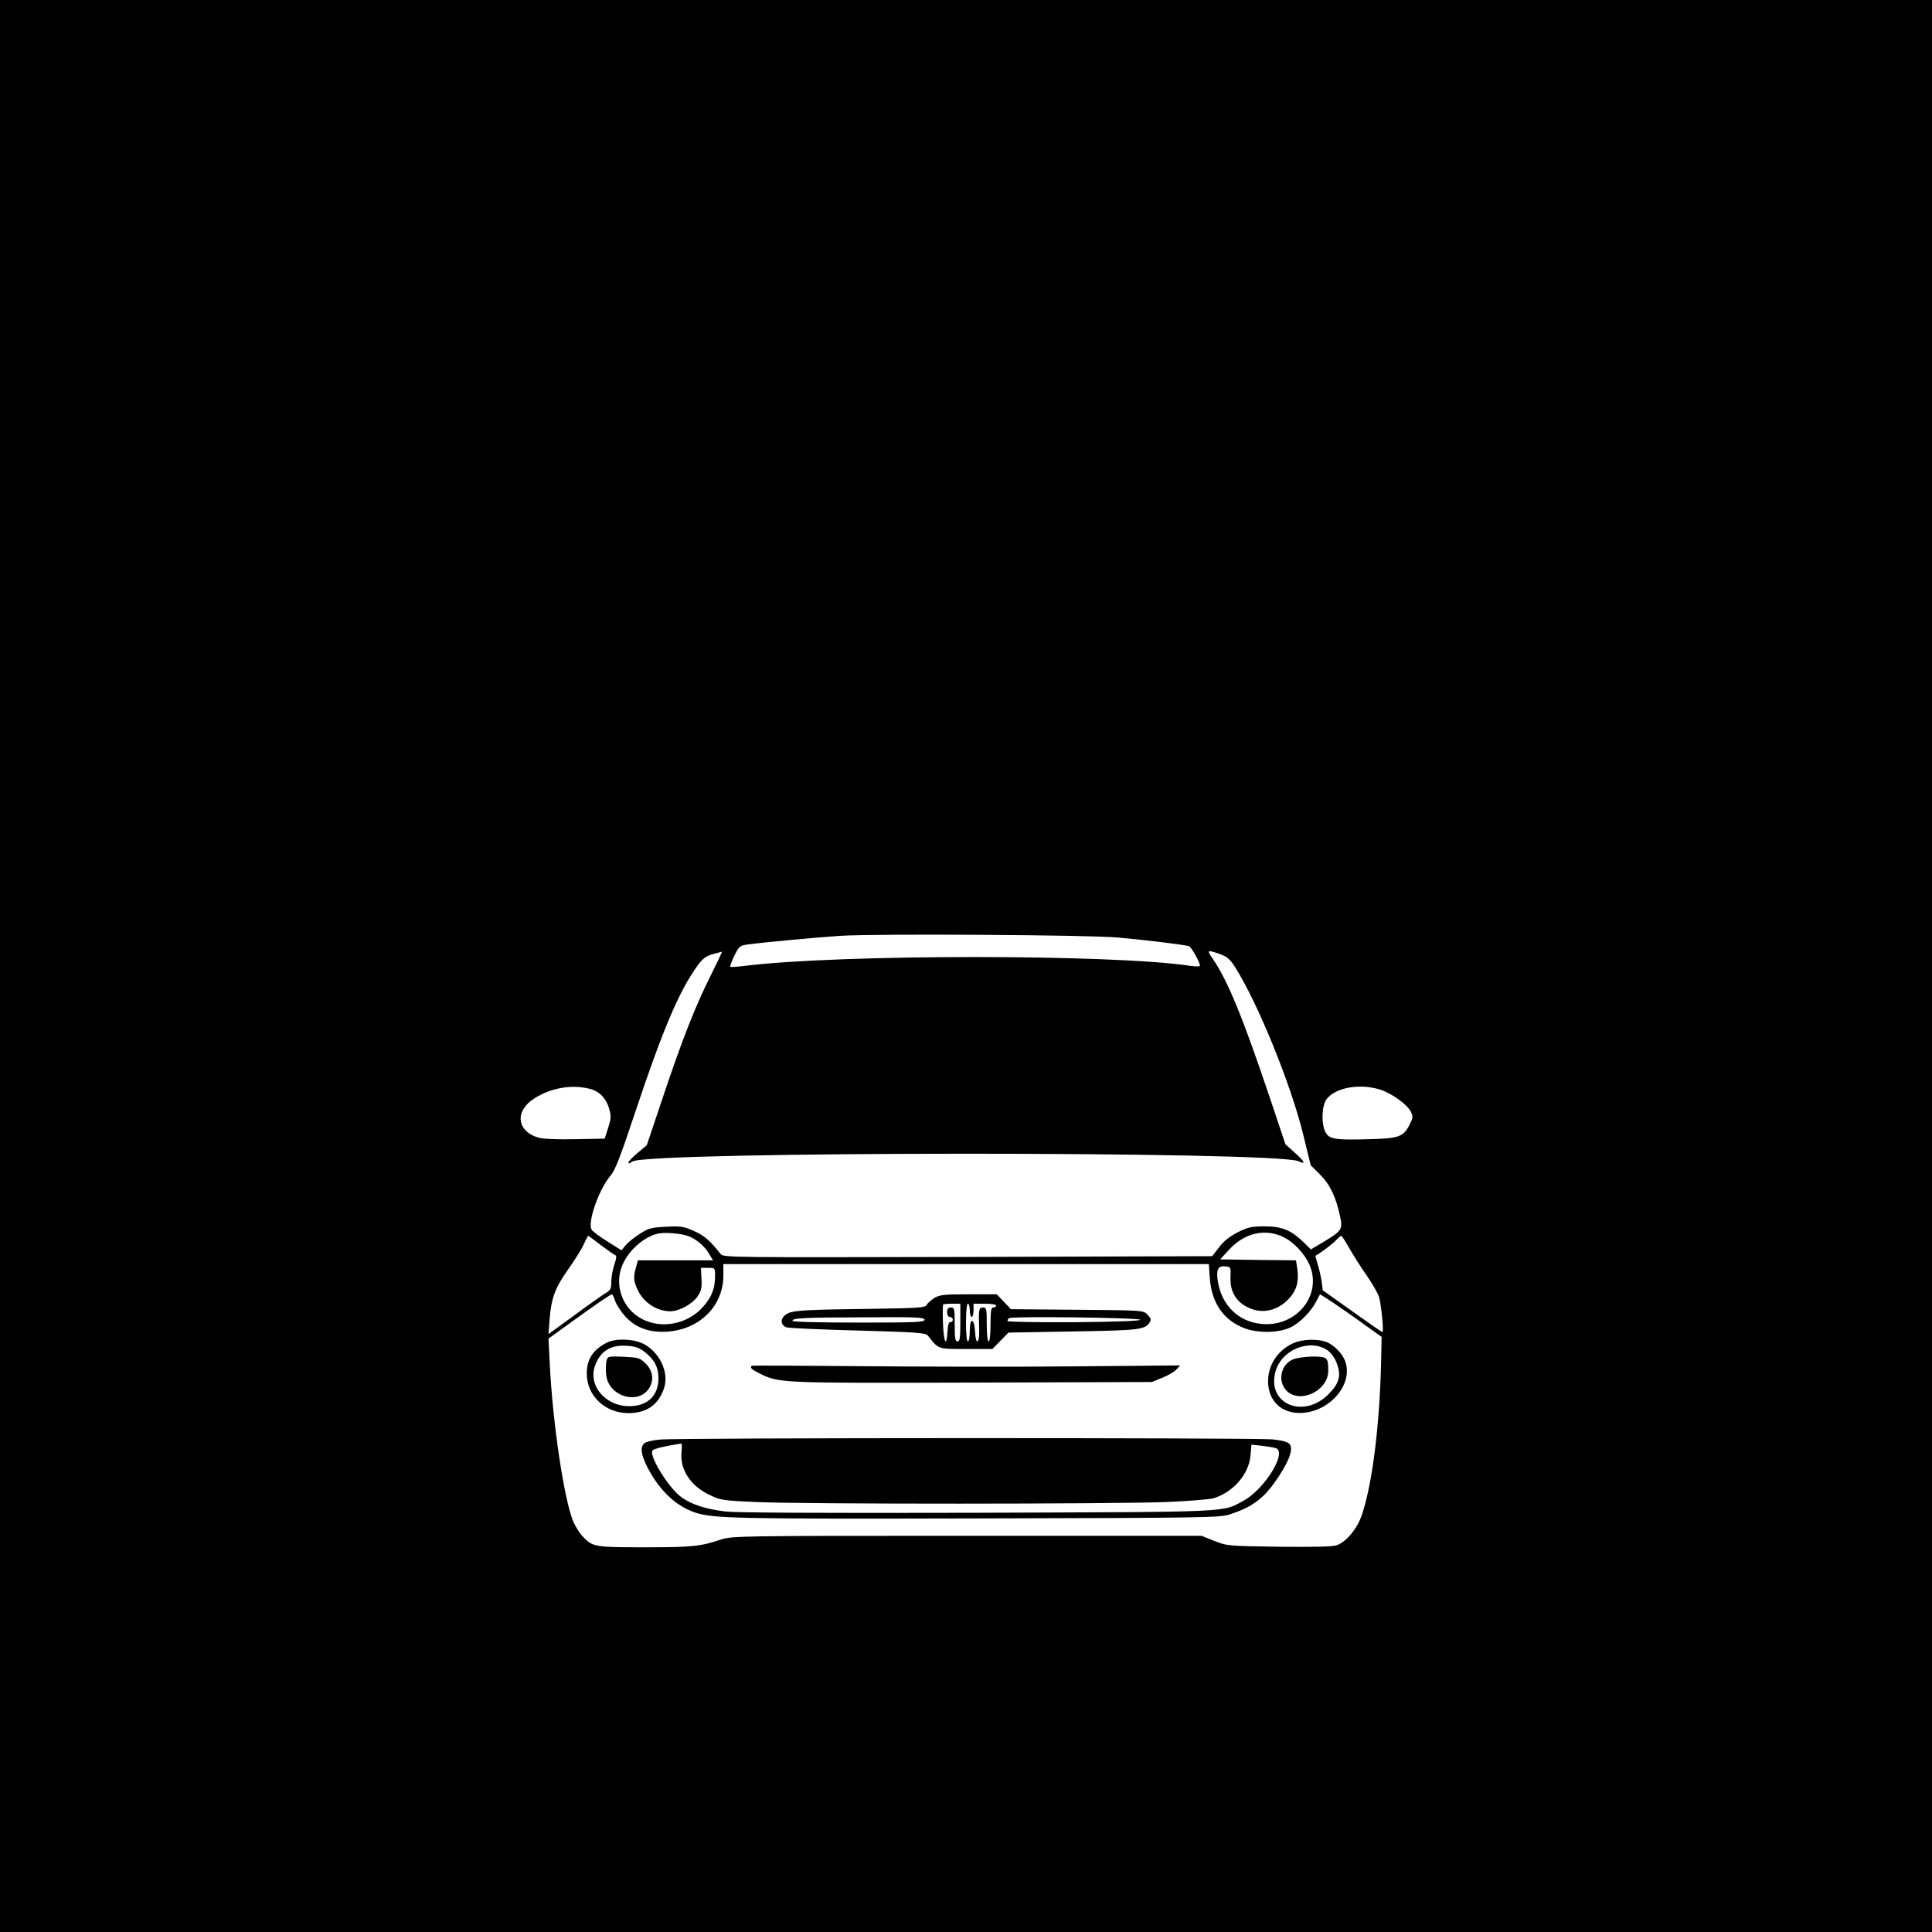
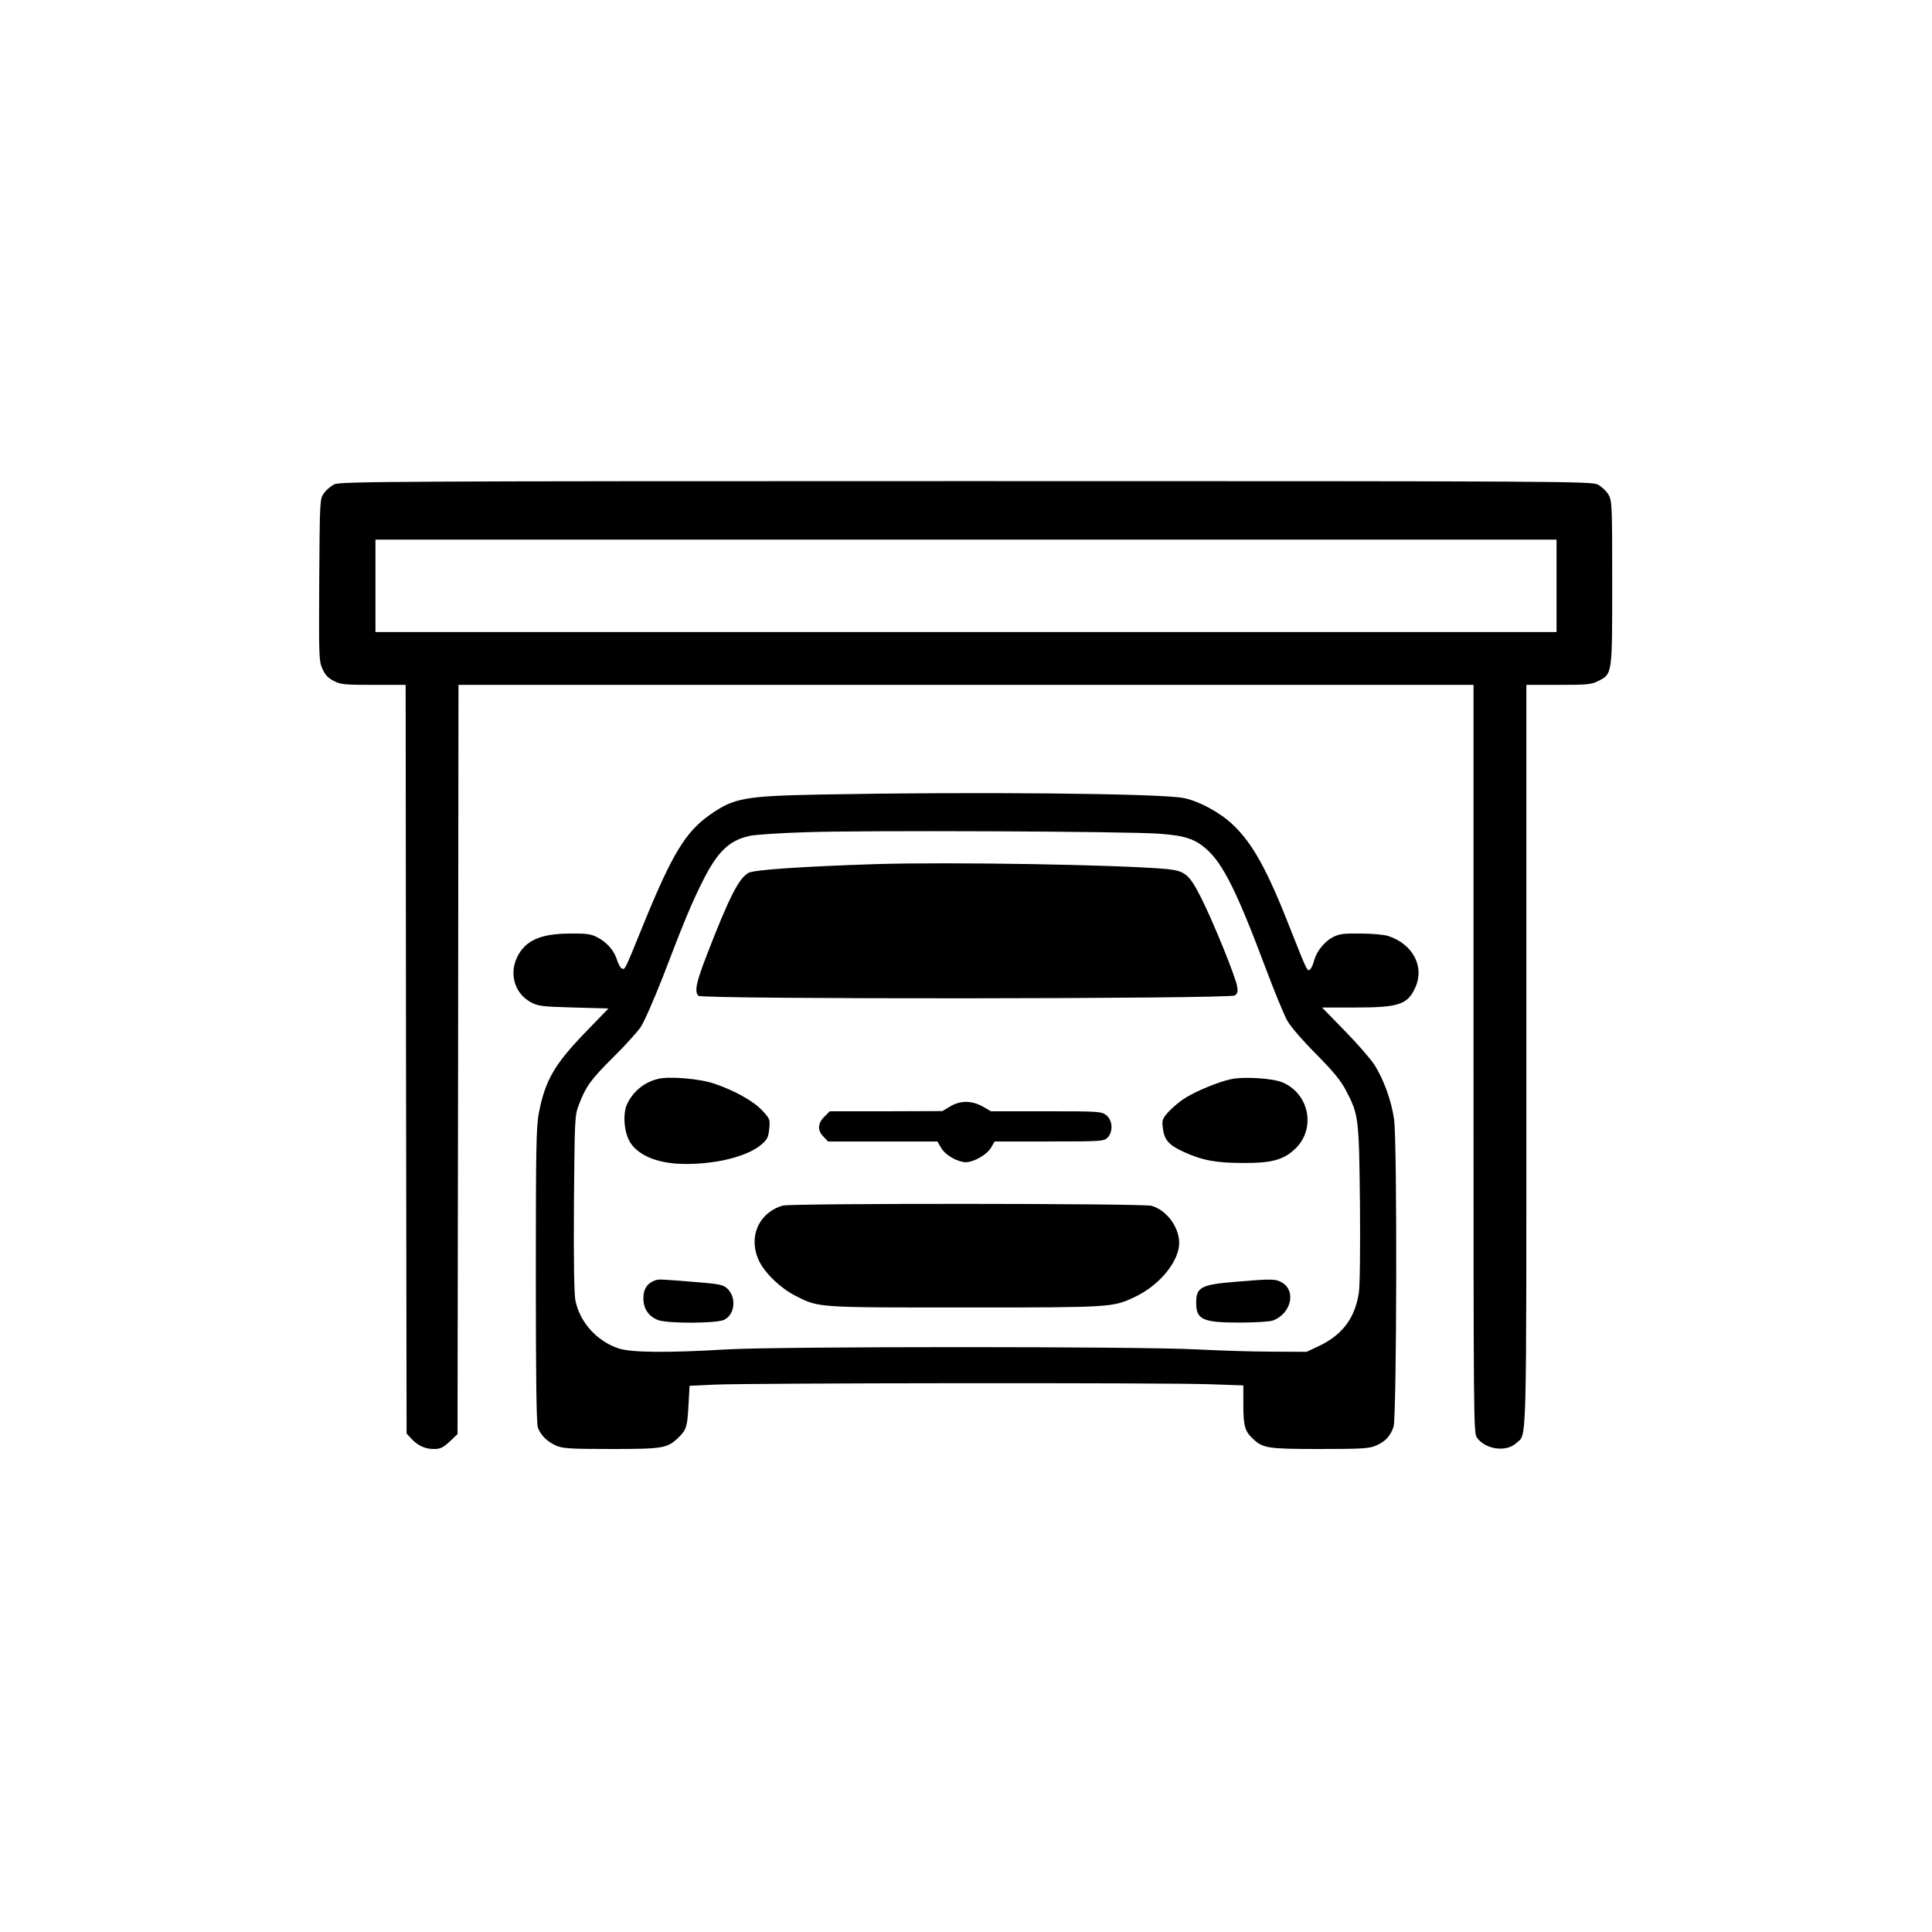
<svg xmlns="http://www.w3.org/2000/svg" version="1.0" width="1024pt" height="1024pt" viewBox="0 0 1024 1024" preserveAspectRatio="xMidYMid meet">
  <g transform="translate(0,1024) scale(0.1,-0.1)" fill="#000000" stroke="none">
-     <path d="M0 5120 l0 -5120 5120 0 5120 0 0 5120 0 5120 -5120 0 -5120 0 0 -5120z m5925 151 c154 -14 358 -39 377 -46 13 -5 58 -85 58 -104 0 -4 -24 -4 -52 0 -413 62 -1854 62 -2358 0 -41 -5 -77 -8 -79 -5 -3 2 7 29 21 58 25 50 29 54 70 60 89 12 368 38 493 46 191 12 1316 5 1470 -9z m-2158 -201 c-81 -162 -150 -336 -254 -647 l-85 -253 -49 -41 c-50 -42 -67 -71 -26 -45 84 54 3420 55 3530 1 41 -20 33 -2 -22 47 l-48 43 -82 245 c-144 428 -223 621 -303 738 -33 47 -31 49 36 26 39 -14 54 -26 81 -68 122 -192 299 -627 364 -896 l38 -156 50 -50 c53 -53 84 -119 106 -222 14 -67 9 -75 -82 -131 l-73 -43 -41 40 c-66 63 -113 82 -205 82 -68 0 -87 -4 -141 -31 -43 -22 -74 -46 -99 -79 l-37 -48 -1295 -4 c-1255 -3 -1295 -3 -1310 15 -59 74 -86 97 -141 122 -56 25 -70 27 -149 23 -78 -4 -93 -8 -138 -37 -29 -18 -62 -45 -75 -60 l-23 -28 -73 46 c-41 25 -79 54 -85 63 -24 38 39 217 101 288 23 27 52 101 128 330 147 441 235 649 332 782 27 37 44 50 81 61 26 7 48 13 49 13 1 -1 -26 -58 -60 -126z m-641 -601 c52 -13 89 -52 104 -111 10 -34 8 -51 -7 -97 l-18 -56 -155 -3 c-96 -2 -170 1 -195 8 -118 34 -129 143 -20 210 88 55 196 73 291 49z m4192 -5 c60 -20 142 -79 160 -117 12 -24 11 -33 -5 -64 -34 -69 -56 -77 -219 -81 -180 -5 -209 0 -229 38 -23 45 -20 141 7 175 48 62 177 84 286 49z m-3669 -776 c41 -15 87 -54 109 -93 l21 -35 -199 0 -199 0 -10 -37 c-15 -52 -13 -72 8 -118 32 -69 102 -115 174 -115 47 0 118 39 145 80 19 29 23 46 20 93 l-3 57 38 0 c37 0 37 0 37 -42 0 -69 -18 -113 -66 -167 -80 -89 -216 -116 -319 -63 -107 54 -153 184 -104 292 33 74 111 143 183 161 35 9 127 2 165 -13z m3158 -7 c51 -26 107 -86 132 -141 73 -162 -67 -336 -254 -317 -121 12 -209 98 -230 224 -10 63 0 85 38 81 31 -3 31 -3 29 -58 -3 -72 26 -125 87 -157 78 -41 165 -22 228 50 37 42 48 88 39 152 l-7 45 -201 2 -201 3 49 53 c82 89 194 113 291 63z m-3623 -40 c36 -27 70 -51 76 -53 9 -3 8 -16 -4 -51 -9 -26 -16 -67 -16 -90 0 -36 -4 -45 -27 -59 -16 -9 -91 -62 -167 -118 l-139 -101 6 78 c9 113 29 167 97 263 33 47 71 106 83 133 12 26 23 47 25 47 1 0 31 -22 66 -49z m3969 -19 c21 -37 62 -102 92 -144 29 -42 59 -94 65 -115 12 -46 25 -183 17 -183 -4 0 -76 50 -161 111 l-155 110 -6 47 c-4 26 -13 67 -21 91 -8 25 -13 45 -11 46 20 9 90 62 107 80 13 14 26 25 29 25 3 0 23 -31 44 -68z m-741 -154 c9 -133 73 -226 184 -268 75 -28 187 -25 249 7 48 25 106 85 130 133 10 19 19 37 21 39 3 3 132 -84 253 -172 l74 -53 -2 -95 c-6 -353 -45 -675 -102 -846 -25 -76 -85 -148 -137 -164 -25 -7 -128 -9 -307 -7 -266 4 -271 4 -339 31 l-68 27 -1245 0 c-1210 0 -1245 -1 -1302 -20 -108 -36 -151 -41 -402 -41 -270 0 -278 2 -331 58 -15 15 -36 49 -48 75 -49 111 -111 526 -126 838 l-7 135 119 86 c134 97 210 149 218 149 2 0 10 -15 16 -34 6 -19 29 -55 51 -80 55 -62 128 -90 224 -84 173 11 298 135 299 296 l0 62 1287 0 1286 0 5 -72z" />
-     <path d="M4953 3361 c-17 -11 -36 -27 -41 -37 -8 -15 -37 -17 -283 -21 -344 -4 -417 -8 -451 -23 -42 -20 -47 -60 -10 -75 9 -4 179 -12 377 -17 314 -9 362 -12 373 -27 57 -73 51 -71 203 -71 l139 0 43 44 42 43 342 6 c354 6 382 9 407 49 8 14 6 22 -12 40 -22 23 -24 23 -373 26 l-351 3 -37 39 -38 40 -149 0 c-130 0 -153 -3 -181 -19z m137 -131 c0 -82 -3 -100 -15 -100 -12 0 -15 17 -15 90 0 83 -1 90 -20 90 -15 0 -20 -7 -20 -25 0 -16 6 -25 15 -25 8 0 15 -7 15 -15 0 -8 -6 -14 -12 -12 -9 1 -14 -15 -16 -50 -5 -88 -20 -60 -24 43 -2 53 -1 98 1 100 2 2 24 4 48 4 l43 0 0 -100z m50 65 c0 -19 5 -35 10 -35 6 0 10 16 10 35 l0 35 60 0 c33 0 60 -4 60 -10 0 -5 -7 -10 -15 -10 -12 0 -15 -17 -15 -90 0 -53 -4 -90 -10 -90 -6 0 -10 37 -10 90 0 83 -1 90 -20 90 -22 0 -24 -10 -20 -117 2 -77 -18 -87 -22 -11 -4 74 -28 77 -28 4 0 -31 -4 -56 -10 -56 -6 0 -10 40 -10 100 0 60 4 100 10 100 6 0 10 -16 10 -35z m-240 -50 c0 -13 -46 -15 -350 -15 -211 0 -350 4 -350 9 0 15 47 18 383 19 276 2 317 0 317 -13z m1143 0 c1 -6 -122 -11 -350 -13 -194 -1 -353 2 -353 6 0 5 3 12 7 15 11 12 693 3 696 -8z" />
-     <path d="M3215 3123 c-73 -38 -105 -88 -105 -163 0 -118 97 -210 222 -210 97 1 159 45 188 134 27 84 -25 192 -113 235 -53 26 -148 28 -192 4z m200 -47 c53 -41 75 -82 75 -141 0 -93 -58 -148 -155 -148 -128 0 -221 112 -180 218 28 74 82 108 167 102 43 -2 65 -10 93 -31z" />
-     <path d="M3214 3025 c-3 -14 -4 -47 -1 -73 13 -118 180 -162 232 -62 22 43 13 89 -26 126 -28 27 -37 29 -114 33 -84 3 -84 3 -91 -24z" />
-     <path d="M6855 3121 c-89 -40 -142 -128 -133 -222 8 -83 63 -139 146 -147 161 -15 311 143 261 275 -14 38 -57 83 -96 99 -45 19 -130 17 -178 -5z m183 -39 c17 -13 38 -41 47 -67 25 -65 14 -107 -44 -165 -133 -133 -327 -51 -281 119 31 118 184 179 278 113z" />
-     <path d="M6853 3035 c-65 -28 -83 -116 -34 -166 72 -72 221 0 221 106 0 71 -5 75 -84 75 -39 -1 -85 -7 -103 -15z" />
-     <path d="M3984 3001 c-10 -10 -1 -19 39 -39 106 -53 101 -53 1130 -50 l952 3 56 23 c31 12 65 32 75 44 l19 21 -560 -5 c-308 -3 -818 -2 -1133 1 -316 3 -576 4 -578 2z" />
-     <path d="M3498 2610 c-37 -3 -74 -12 -82 -19 -24 -20 -19 -59 14 -125 63 -123 148 -205 249 -241 97 -34 210 -36 1506 -33 1211 3 1283 4 1335 22 81 27 127 52 176 98 51 47 128 166 142 220 15 56 0 69 -94 79 -94 9 -3149 9 -3246 -1z m114 -68 c-8 -90 46 -175 144 -223 61 -30 69 -32 251 -40 243 -12 1905 -11 2178 0 116 5 227 14 247 20 105 32 188 128 196 228 l5 56 57 -6 c31 -4 64 -9 73 -13 60 -22 -60 -216 -170 -277 -118 -64 -44 -60 -1413 -65 -857 -2 -1274 0 -1337 7 -102 12 -181 38 -232 76 -70 51 -175 225 -152 248 9 9 67 23 152 36 3 1 4 -21 1 -47z" />
+     <path d="M1772 7673 c-18 -9 -43 -30 -55 -47 -22 -31 -22 -35 -25 -459 -2 -405 -2 -430 17 -472 14 -32 30 -49 60 -64 36 -19 58 -21 211 -21 l170 0 2 -1984 3 -1984 25 -27 c35 -38 73 -55 120 -55 34 0 48 7 83 39 l42 40 3 1985 2 1986 2690 0 2690 0 0 -1982 c0 -1908 0 -1984 18 -2008 46 -63 155 -78 208 -29 58 54 54 -89 54 2049 l0 1970 170 0 c151 0 175 2 210 20 76 39 75 30 75 520 0 417 -1 436 -20 469 -11 18 -36 42 -55 52 -34 18 -135 19 -3350 19 -3033 0 -3318 -2 -3348 -17z m6478 -538 l0 -245 -3130 0 -3130 0 0 245 0 245 3130 0 3130 0 0 -245z" />
+     <path d="M4360 6029 c-417 -8 -469 -18 -598 -108 -129 -91 -200 -208 -354 -586 -96 -236 -95 -235 -111 -229 -8 3 -19 23 -26 44 -15 51 -54 96 -105 122 -34 18 -58 21 -146 20 -157 -1 -236 -37 -279 -125 -43 -89 -13 -191 69 -237 42 -23 56 -25 230 -30 l185 -5 -116 -120 c-170 -175 -220 -261 -253 -435 -14 -70 -16 -196 -16 -860 0 -527 3 -788 11 -807 15 -40 48 -73 94 -94 36 -16 68 -19 293 -19 275 0 298 4 355 58 45 42 50 60 56 172 l6 105 130 6 c175 9 2415 11 2633 2 l172 -6 0 -104 c0 -110 8 -140 52 -180 52 -49 79 -53 355 -53 229 0 263 3 298 19 49 22 73 48 91 98 17 49 20 1506 3 1629 -13 97 -55 213 -104 290 -21 32 -92 114 -158 181 l-120 123 175 0 c231 0 278 15 319 105 51 111 -12 231 -143 274 -21 7 -86 13 -145 13 -93 1 -114 -1 -150 -20 -45 -24 -87 -77 -99 -127 -4 -16 -13 -35 -19 -42 -15 -15 -16 -14 -100 199 -129 331 -207 471 -315 571 -66 62 -178 122 -255 137 -119 25 -1117 34 -1915 19z m1786 -208 c134 -10 186 -27 248 -81 88 -78 162 -225 316 -636 45 -120 96 -244 113 -274 18 -32 82 -106 153 -177 90 -91 131 -141 157 -191 68 -130 70 -141 75 -599 2 -248 0 -438 -6 -476 -21 -134 -87 -222 -211 -281 l-66 -31 -185 1 c-102 0 -282 6 -400 12 -300 16 -2206 16 -2485 0 -321 -19 -508 -17 -576 5 -115 38 -205 138 -229 253 -7 35 -10 205 -8 516 4 450 4 465 26 522 36 96 64 135 181 251 62 61 127 133 146 160 19 28 72 149 120 272 111 290 147 377 207 498 80 161 142 221 253 245 28 6 160 15 295 19 293 11 1704 5 1876 -8z" />
+     <path d="M4640 5660 c-394 -13 -641 -30 -672 -46 -51 -27 -104 -130 -223 -439 -56 -145 -65 -191 -43 -213 19 -19 2817 -17 2843 2 14 10 17 21 12 48 -8 50 -122 331 -187 462 -66 132 -87 150 -187 160 -257 23 -1145 38 -1543 26z" />
+     <path d="M3485 4521 c-71 -18 -127 -64 -160 -130 -26 -52 -18 -156 17 -209 43 -64 133 -103 251 -110 177 -9 364 34 443 102 31 27 37 39 41 83 5 49 4 53 -36 96 -46 50 -145 106 -254 143 -77 27 -244 41 -302 25z" />
+     <path d="M6524 4520 c-64 -13 -189 -65 -243 -100 -28 -17 -66 -50 -87 -72 -33 -37 -36 -45 -31 -84 7 -65 30 -92 110 -129 99 -45 171 -59 317 -59 143 -1 208 15 267 68 119 103 88 294 -57 358 -51 23 -206 33 -276 18z" />
+     <path d="M5035 4375 l-40 -24 -298 -1 -299 0 -29 -29 c-36 -36 -37 -73 -4 -106 l24 -25 290 0 289 0 21 -35 c22 -38 86 -74 130 -75 41 0 112 40 133 76 l20 34 289 0 c276 0 290 1 309 20 31 31 27 93 -6 119 -26 20 -38 21 -319 21 l-293 0 -43 25 c-59 33 -120 33 -174 0z" />
+     <path d="M4148 3850 c-130 -39 -185 -172 -123 -297 33 -65 115 -143 193 -182 123 -62 106 -61 897 -61 778 0 784 1 898 55 133 62 237 190 237 288 -1 85 -68 174 -147 196 -46 13 -1913 14 -1955 1z" />
+     <path d="M3470 3453 c-40 -15 -60 -46 -60 -93 0 -56 26 -95 76 -116 48 -20 314 -19 353 1 57 29 65 119 16 165 -22 21 -41 25 -182 36 -176 14 -182 15 -203 7z" />
+     <path d="M6545 3446 c-180 -15 -205 -29 -205 -111 0 -89 34 -105 229 -105 82 0 162 5 178 11 95 36 124 154 50 200 -36 21 -50 22 -252 5z" />
  </g>
</svg>
